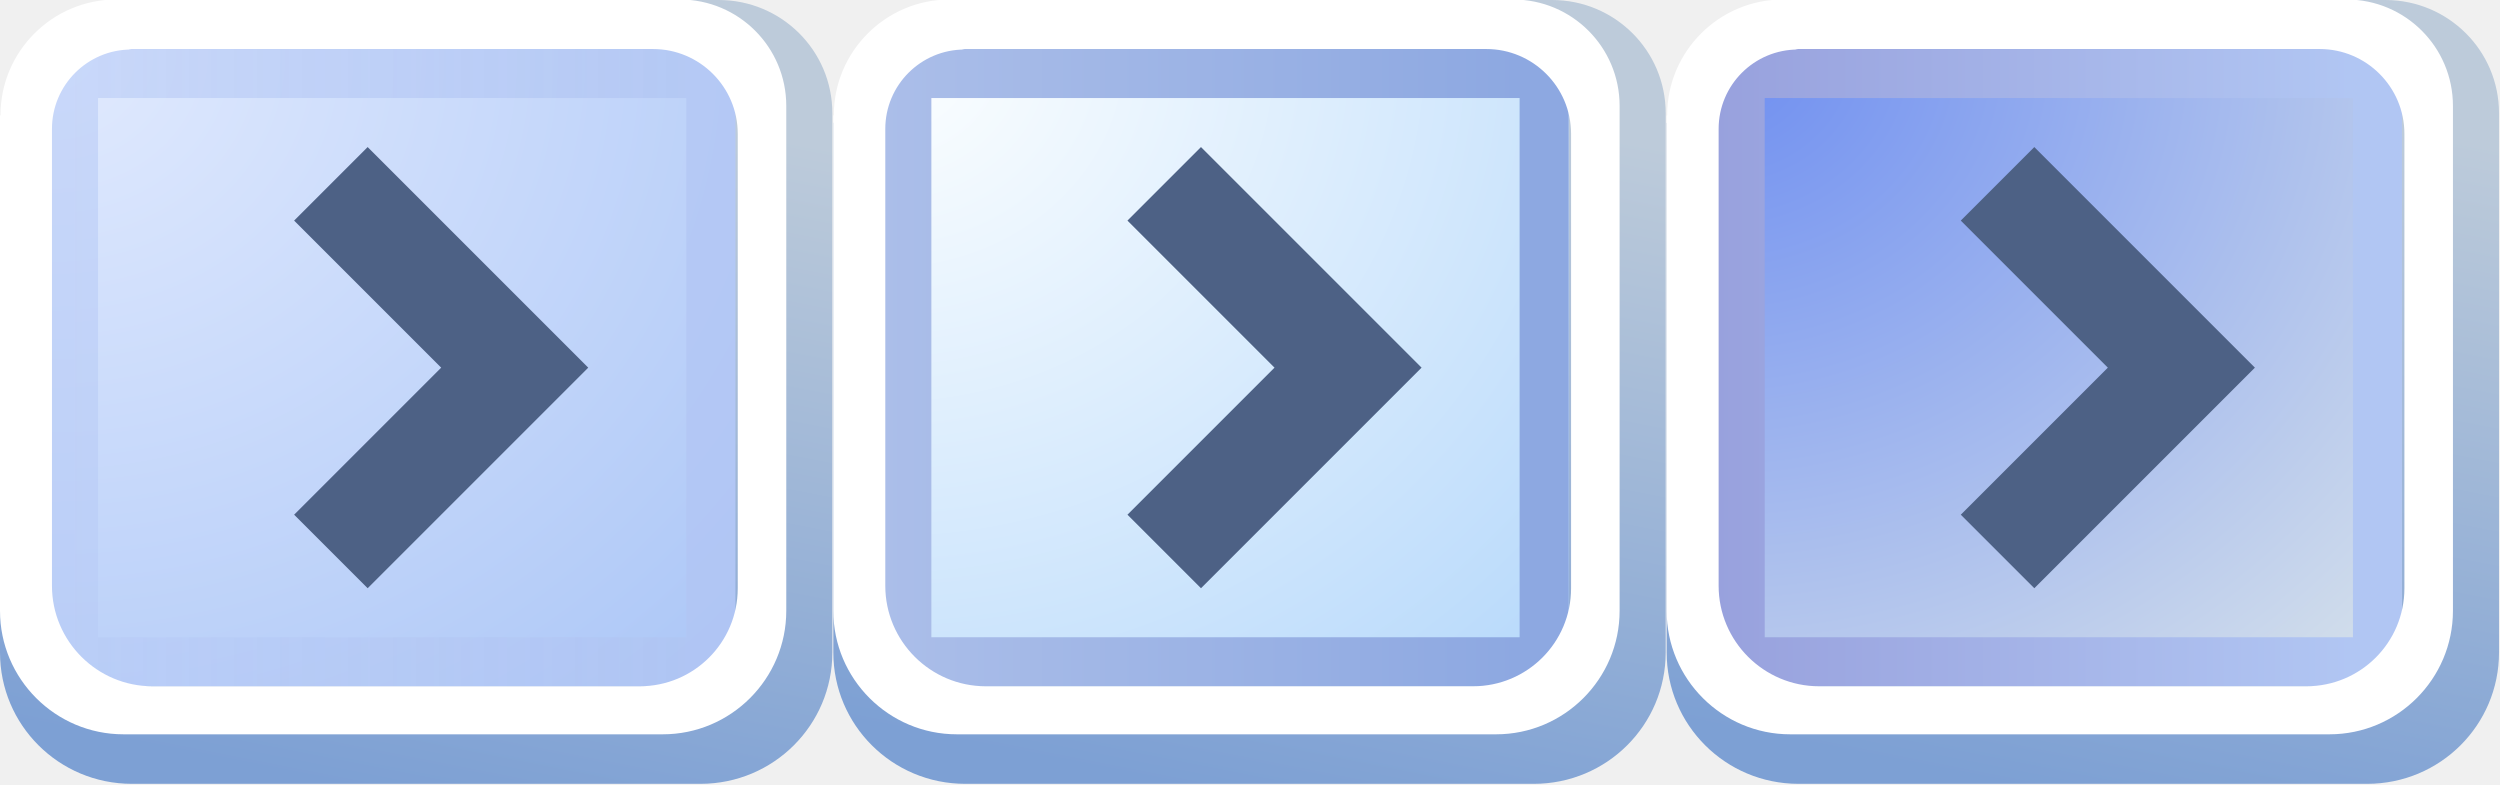
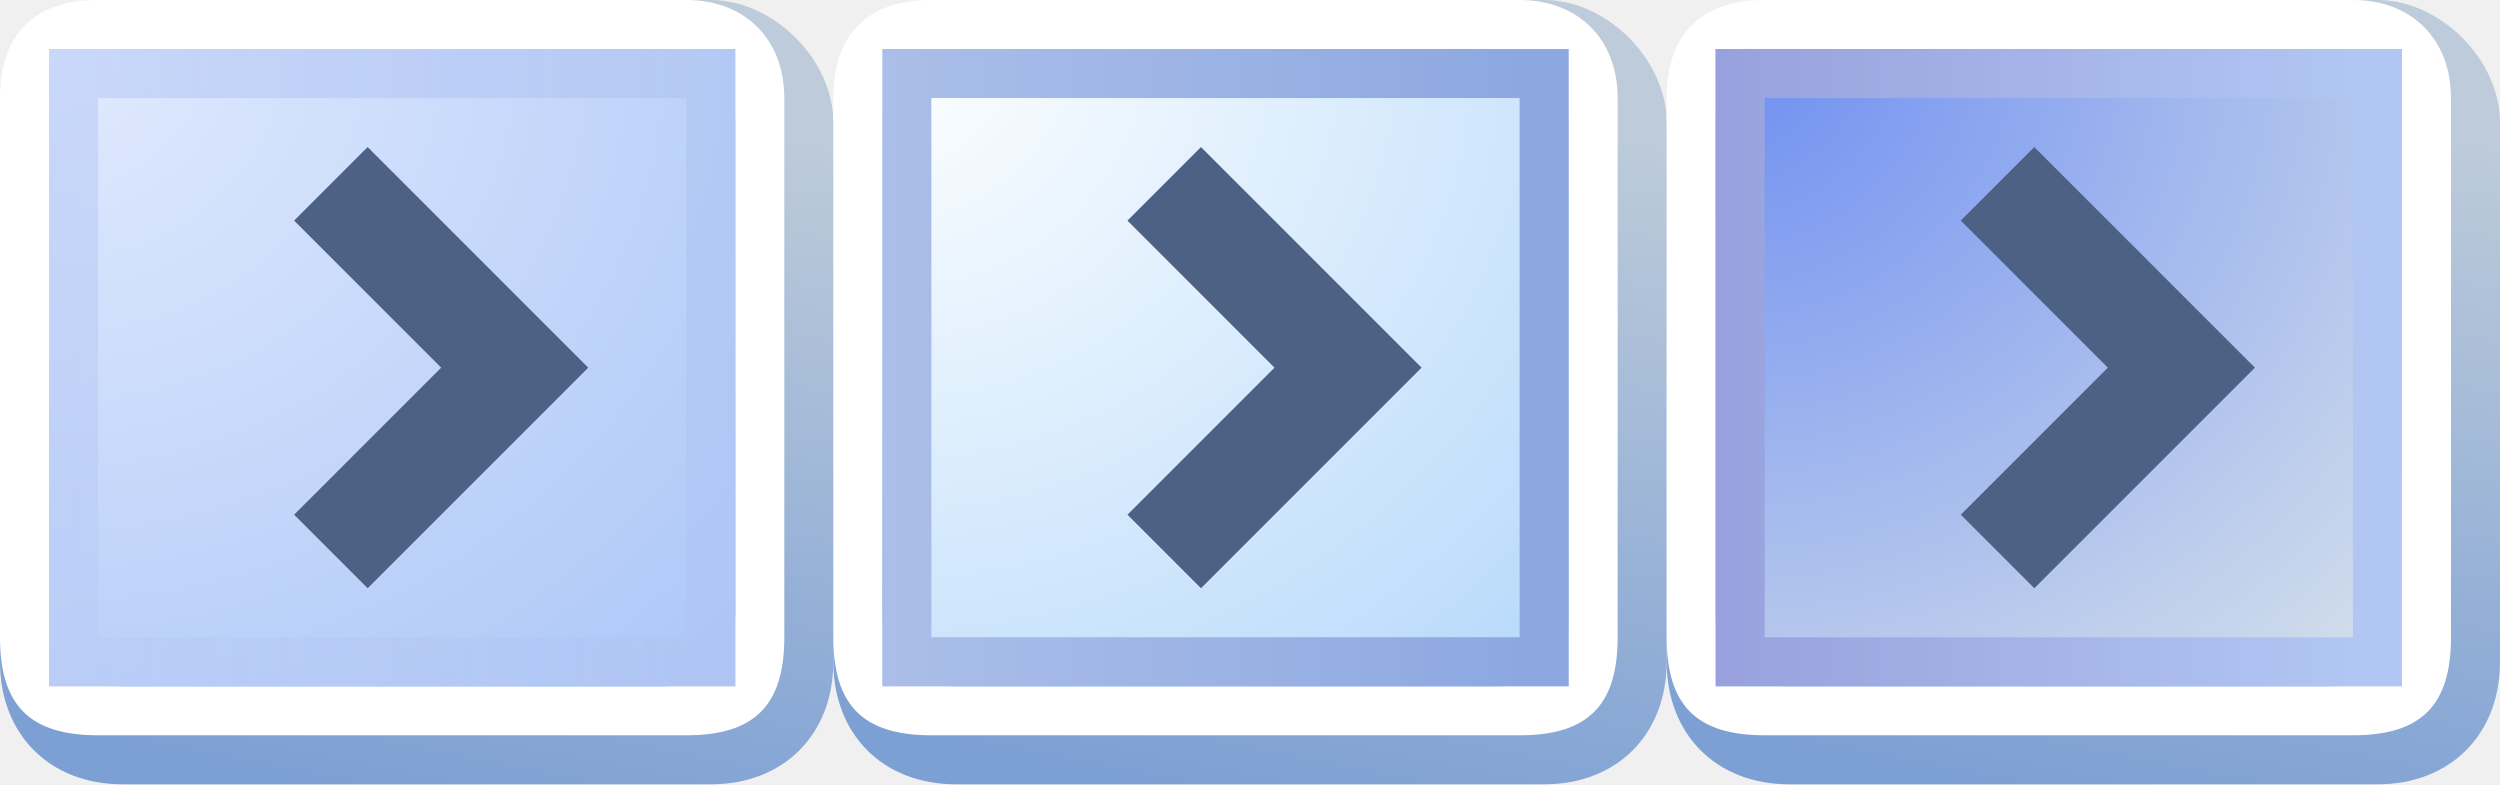
<svg xmlns="http://www.w3.org/2000/svg" xmlns:xlink="http://www.w3.org/1999/xlink" width="51" height="16" version="1.1" viewBox="0 0 51 16">
  <defs>
    <linearGradient id="linearGradient9">
      <stop stop-color="#7da0d4" offset="0" />
      <stop stop-color="#bdcbda" offset="1" />
    </linearGradient>
    <radialGradient id="radialGradient3" cx=".11" cy=".6" r="6.5" gradientTransform="matrix(.0248 2.6 -2.91 .0204 2.83 .814)" gradientUnits="userSpaceOnUse">
      <stop stop-color="#e1eafe" offset="0" />
      <stop stop-color="#aec8f7" offset="1" />
    </radialGradient>
    <linearGradient id="linearGradient5" x2="13" y1="7" y2="7" gradientTransform="translate(1,1)" gradientUnits="userSpaceOnUse">
      <stop stop-color="#b8cbf6" stop-opacity=".57" offset="0" />
      <stop stop-color="#b0c4f2" stop-opacity=".68" offset="1" />
    </linearGradient>
    <linearGradient id="linearGradient10" x1="9.36" x2="12.2" y1="16.5" y2="2.06" gradientUnits="userSpaceOnUse" xlink:href="#linearGradient9" />
    <radialGradient id="radialGradient3-6" cx=".11" cy=".6" r="6.5" gradientTransform="matrix(.0248 2.6 -2.91 .0204 19.8 .814)" gradientUnits="userSpaceOnUse">
      <stop stop-color="#fdffff" offset="0" />
      <stop stop-color="#b9dafb" offset="1" />
    </radialGradient>
    <linearGradient id="linearGradient5-7" x2="13" y1="7" y2="7" gradientTransform="translate(18,1)" gradientUnits="userSpaceOnUse">
      <stop stop-color="#abbee9" offset="0" />
      <stop stop-color="#8da8e1" offset="1" />
    </linearGradient>
    <radialGradient id="radialGradient3-8" cx=".11" cy=".6" r="6.5" gradientTransform="matrix(.0248 2.6 -2.91 .0204 36.8 .814)" gradientUnits="userSpaceOnUse">
      <stop stop-color="#6e8ef1" offset="0" />
      <stop stop-color="#d2deeb" offset="1" />
    </radialGradient>
    <linearGradient id="linearGradient5-3" x2="13" y1="7" y2="7" gradientTransform="translate(35,1)" gradientUnits="userSpaceOnUse">
      <stop stop-color="#98a1dd" offset="0" />
      <stop stop-color="#b1c6f3" offset="1" />
    </linearGradient>
    <linearGradient id="linearGradient11" x1="9.36" x2="12.2" y1="16.5" y2="2.06" gradientTransform="translate(17)" gradientUnits="userSpaceOnUse" xlink:href="#linearGradient9" />
    <linearGradient id="linearGradient12" x1="9.36" x2="12.2" y1="16.5" y2="2.06" gradientTransform="translate(34)" gradientUnits="userSpaceOnUse" xlink:href="#linearGradient9" />
  </defs>
-   <path d="m34 2.51v10.8c0 1.48 1.2 2.68 2.69 2.68h11.6c1.49 0 2.69-1.2 2.69-2.68v-11c0-1.28-1.04-2.31-2.32-2.31h-12.2z" color="#000000" fill="url(#linearGradient12)" fill-rule="evenodd" stroke-width="1.06" style="-inkscape-stroke:none" />
-   <path d="m0 2.51v10.8c3e-7 1.48 1.2 2.68 2.69 2.68h11.6c1.49 0 2.69-1.2 2.69-2.68v-11c0-1.28-1.04-2.31-2.32-2.31h-12.2z" color="#000000" fill="url(#linearGradient10)" fill-rule="evenodd" stroke-width="1.06" style="-inkscape-stroke:none" />
+   <g fill-rule="evenodd">
+     <path d="m0 2.5v11c3e-7 1.48 1.01 2.5 2.5 2.5h12c1.49 0 2.5-1.02 2.5-2.5v-11c0-1.28-1.22-2.5-2.5-2.5h-12z" color="#000000" fill="url(#linearGradient10)" stroke-width="1.06" style="-inkscape-stroke:none" />
+     <path d="m0 13c0 1.39 0.608 2 2 2h12c1.39 0 2-0.608 2-2v-11c0-1.2-0.802-2-2-2h-12c-1.3 0-2 0.697-2 2zm13.5-12c0.955 0 1.5 0.545 1.5 1.5v10c0 1.1-0.395 1.5-1.5 1.5h-11c-1.13 0-1.5-0.368-1.5-1.5v-10c0-0.895 0.605-1.5 1.5-1.5z" color="#000000" fill="#fff" style="-inkscape-stroke:none" />
+     <path d="m17 2.5v11c0 1.48 1.01 2.5 2.5 2.5h12c1.49 0 2.5-1.02 2.5-2.5v-11c0-1.28-1.22-2.5-2.5-2.5h-12z" color="#000000" fill="url(#linearGradient11)" stroke-width="1.06" style="-inkscape-stroke:none" />
+     <path d="m17 13c0 1.39 0.608 2 2 2h12c1.39 0 2-0.608 2-2v-11c0-1.2-0.802-2-2-2h-12c-1.3 0-2 0.697-2 2zm13.5-12c0.955 0 1.5 0.545 1.5 1.5v10c0 1.1-0.395 1.5-1.5 1.5h-11c-1.13 0-1.5-0.368-1.5-1.5v-10c0-0.895 0.605-1.5 1.5-1.5z" color="#000000" fill="#fff" style="-inkscape-stroke:none" />
+     <path d="m34 2.5v11c0 1.48 1.01 2.5 2.5 2.5h12c1.49 0 2.5-1.02 2.5-2.5v-11c0-1.28-1.22-2.5-2.5-2.5h-12z" color="#000000" fill="url(#linearGradient12)" stroke-width="1.06" style="-inkscape-stroke:none" />
+     <path d="m34 13c0 1.39 0.608 2 2 2h12c1.39 0 2-0.608 2-2v-11c0-1.2-0.802-2-2-2h-12c-1.3 0-2 0.697-2 2zm13.5-12c0.955 0 1.5 0.545 1.5 1.5v10c0 1.1-0.395 1.5-1.5 1.5h-11c-1.13 0-1.5-0.368-1.5-1.5v-10c0-0.895 0.605-1.5 1.5-1.5z" color="#000000" fill="#fff" style="-inkscape-stroke:none" />
+   </g>
  <rect x="1" y="1" width="14" height="13" fill="url(#radialGradient3)" stroke-linejoin="round" stroke-width="9.9" />
  <path d="m12 7.5-4.5 4.5-1.5-1.5 3-3-3-3 1.5-1.5z" fill="#4d6185" fill-rule="evenodd" />
  <path d="m1 1v13h14v-13zm1 1h12v11h-12z" fill="url(#linearGradient5)" />
-   <path d="m0 2.36v10.1c2.76e-7 1.39 1.13 2.52 2.52 2.52h11c1.39 0 2.52-1.13 2.52-2.52v-10.3c0-1.2-0.974-2.17-2.17-2.17h-11.5c-1.3 0-2.36 1.06-2.36 2.36zm2.62-1.36h10.7c0.953 0 1.73 0.773 1.73 1.73v9.27c0 1.11-0.897 2-2 2h-9.94c-1.13 0-2.05-0.92-2.05-2.05v-9.32c0-0.896 0.726-1.62 1.62-1.62z" color="#000000" fill="#fff" fill-rule="evenodd" style="-inkscape-stroke:none" />
-   <path d="m17 2.51v10.8c0 1.48 1.2 2.68 2.69 2.68h11.6c1.49 0 2.69-1.2 2.69-2.68v-11c0-1.28-1.04-2.31-2.32-2.31h-12.2z" color="#000000" fill="url(#linearGradient11)" fill-rule="evenodd" stroke-width="1.06" style="-inkscape-stroke:none" />
  <rect x="18" y="1" width="14" height="13" fill="url(#radialGradient3-6)" stroke-linejoin="round" stroke-width="9.9" />
  <path d="m18 1v13h14v-13zm1 1h12v11h-12z" fill="url(#linearGradient5-7)" />
  <rect x="35" y="1" width="14" height="13" fill="url(#radialGradient3-8)" stroke-linejoin="round" stroke-width="9.9" />
  <path d="m35 1v13h14v-13zm1 1h12v11h-12z" fill="url(#linearGradient5-3)" />
-   <g fill-rule="evenodd">
-     <path d="m17 2.36v10.1c0 1.39 1.13 2.52 2.52 2.52h11c1.39 0 2.52-1.13 2.52-2.52v-10.3c0-1.2-0.974-2.17-2.17-2.17h-11.5c-1.3 0-2.36 1.06-2.36 2.36zm2.62-1.36h10.7c0.953 0 1.73 0.773 1.73 1.73v9.27c0 1.11-0.897 2-2 2h-9.94c-1.13 0-2.05-0.92-2.05-2.05v-9.32c0-0.896 0.726-1.62 1.62-1.62z" color="#000000" fill="#fff" style="-inkscape-stroke:none" />
-     <path d="m34 2.36v10.1c0 1.39 1.13 2.52 2.52 2.52h11c1.39 0 2.52-1.13 2.52-2.52v-10.3c0-1.2-0.974-2.17-2.17-2.17h-11.5c-1.3 0-2.36 1.06-2.36 2.36zm2.62-1.36h10.7c0.953 0 1.73 0.773 1.73 1.73v9.27c0 1.11-0.897 2-2 2h-9.94c-1.13 0-2.05-0.92-2.05-2.05v-9.32c0-0.896 0.726-1.62 1.62-1.62z" color="#000000" fill="#fff" style="-inkscape-stroke:none" />
-     <path d="m29 7.5-4.5 4.5-1.5-1.5 3-3-3-3 1.5-1.5z" fill="#4d6185" />
-     <path d="m46 7.5-4.5 4.5-1.5-1.5 3-3-3-3 1.5-1.5z" fill="#4d6185" />
-   </g>
+   <path d="m29 7.5-4.5 4.5-1.5-1.5 3-3-3-3 1.5-1.5z" fill="#4d6185" fill-rule="evenodd" />
+   <path d="m46 7.5-4.5 4.5-1.5-1.5 3-3-3-3 1.5-1.5z" fill="#4d6185" fill-rule="evenodd" />
</svg>
